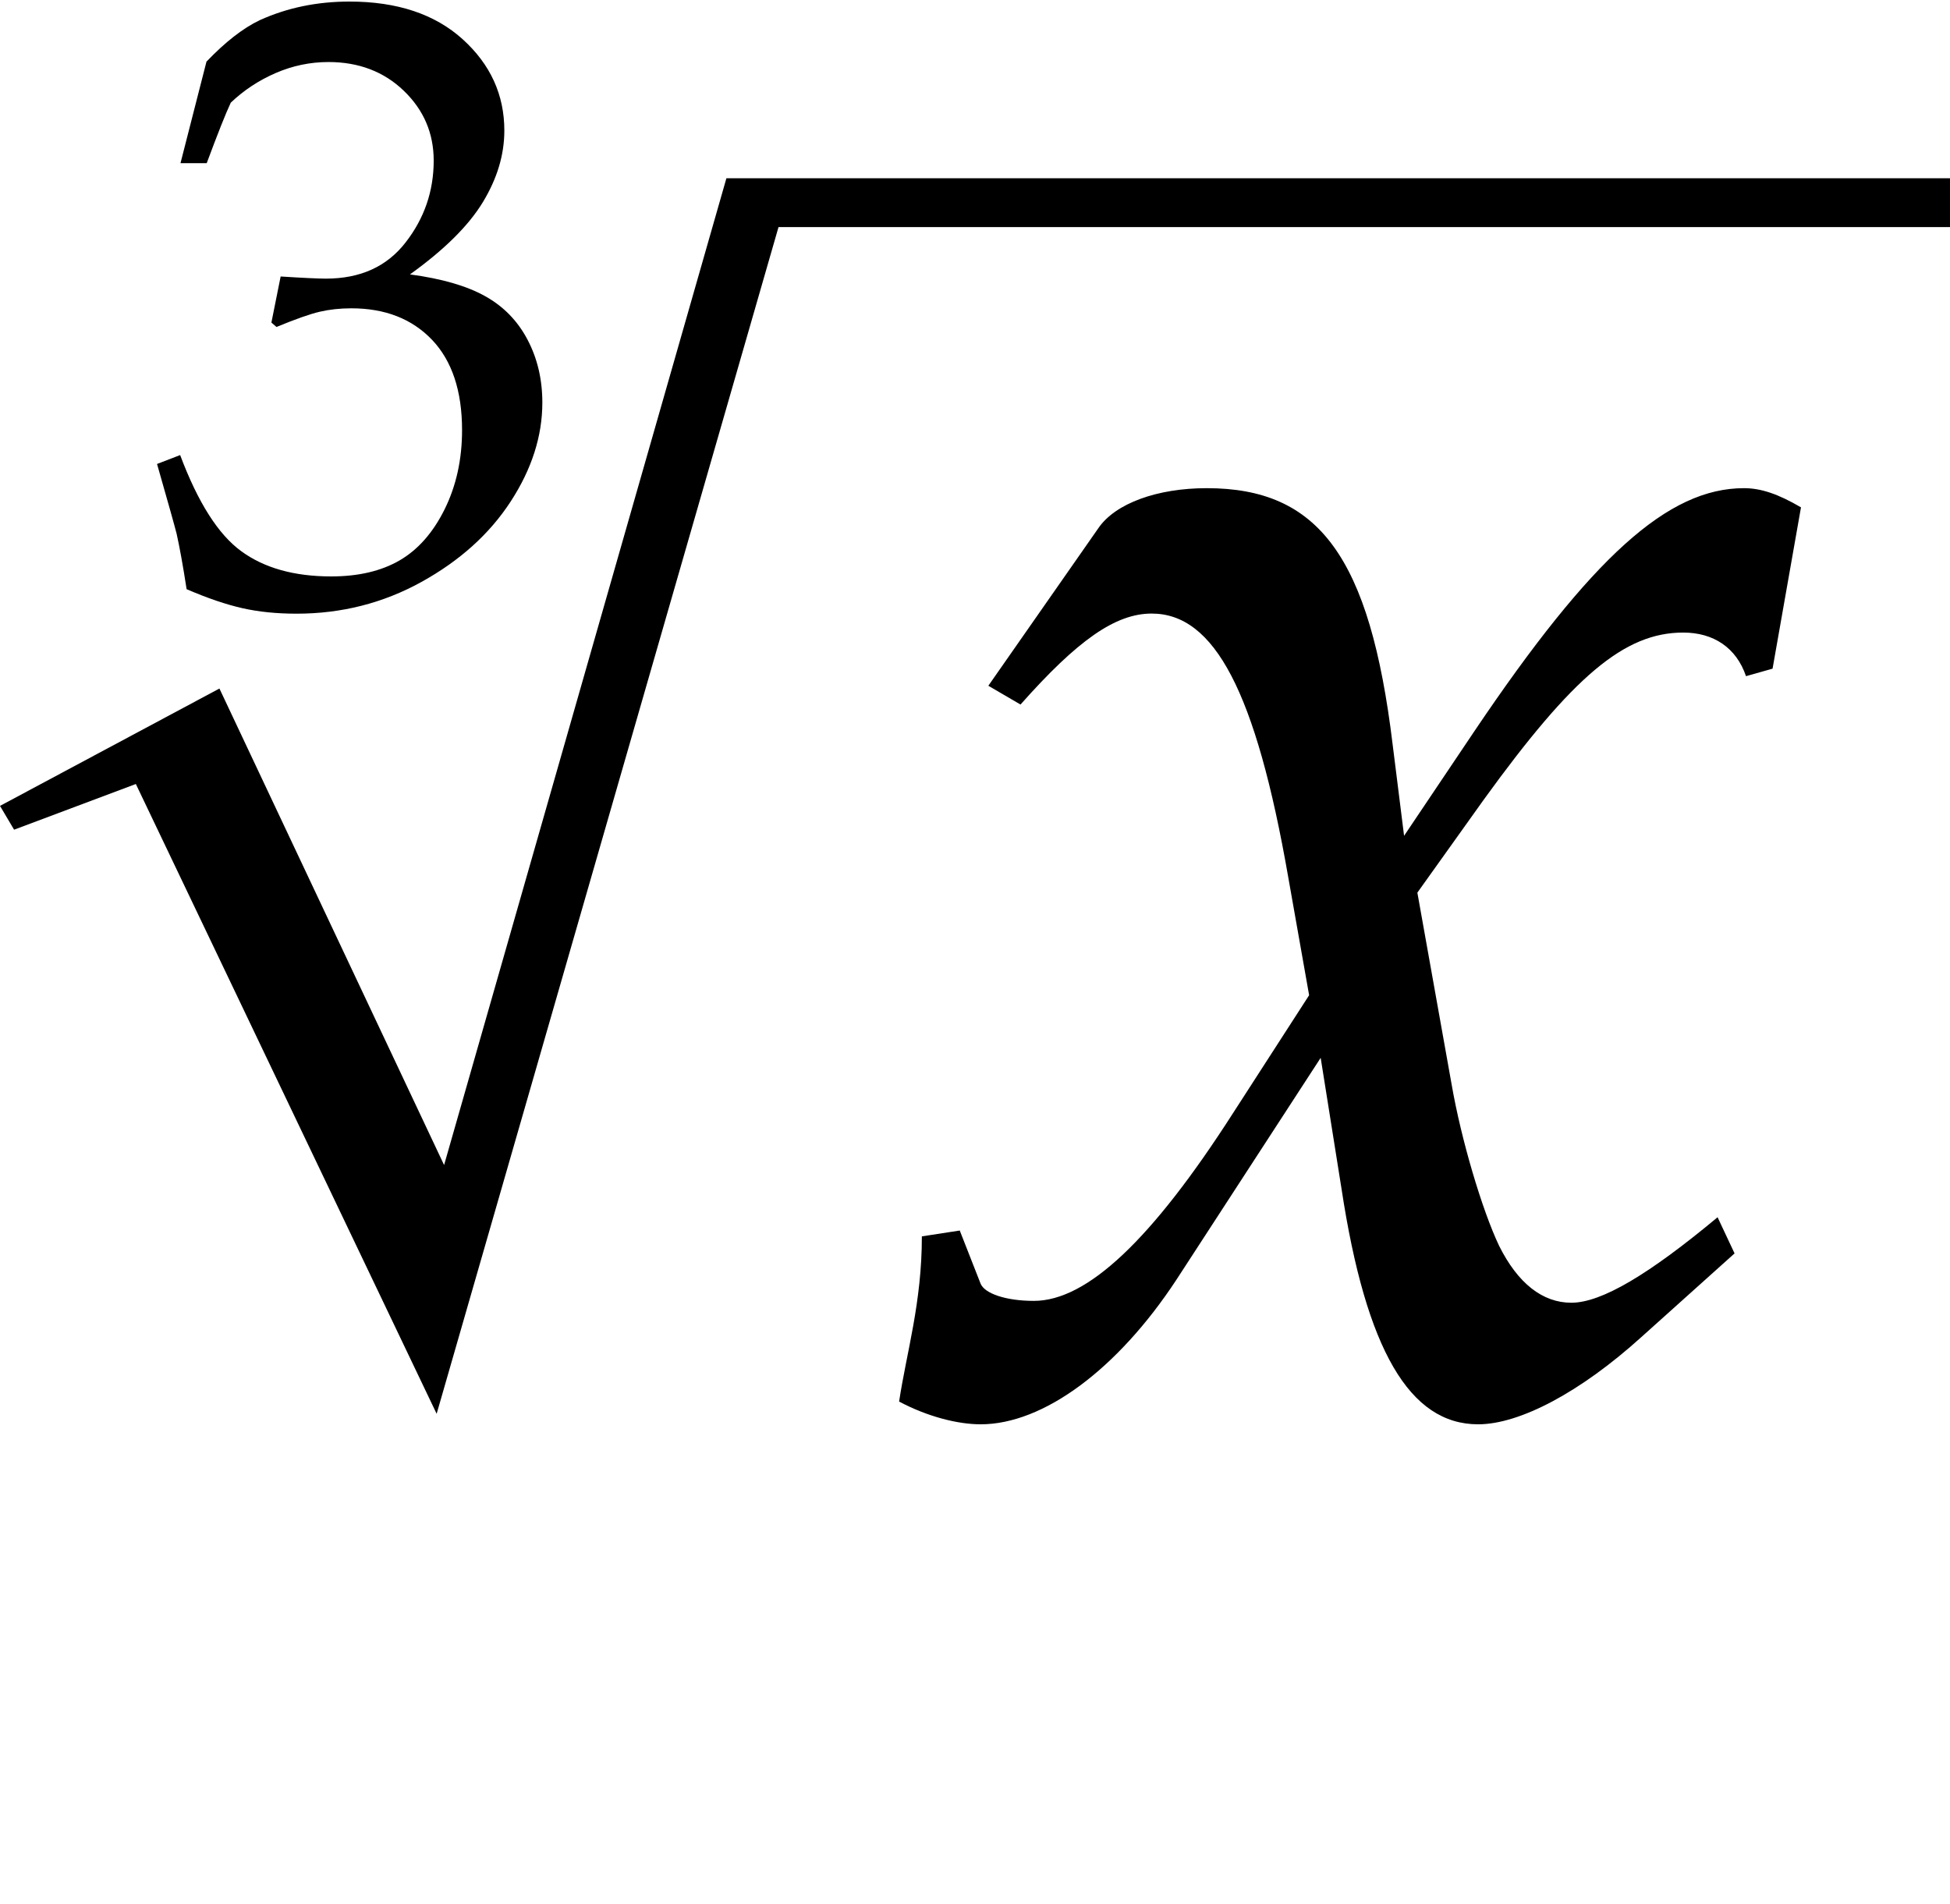
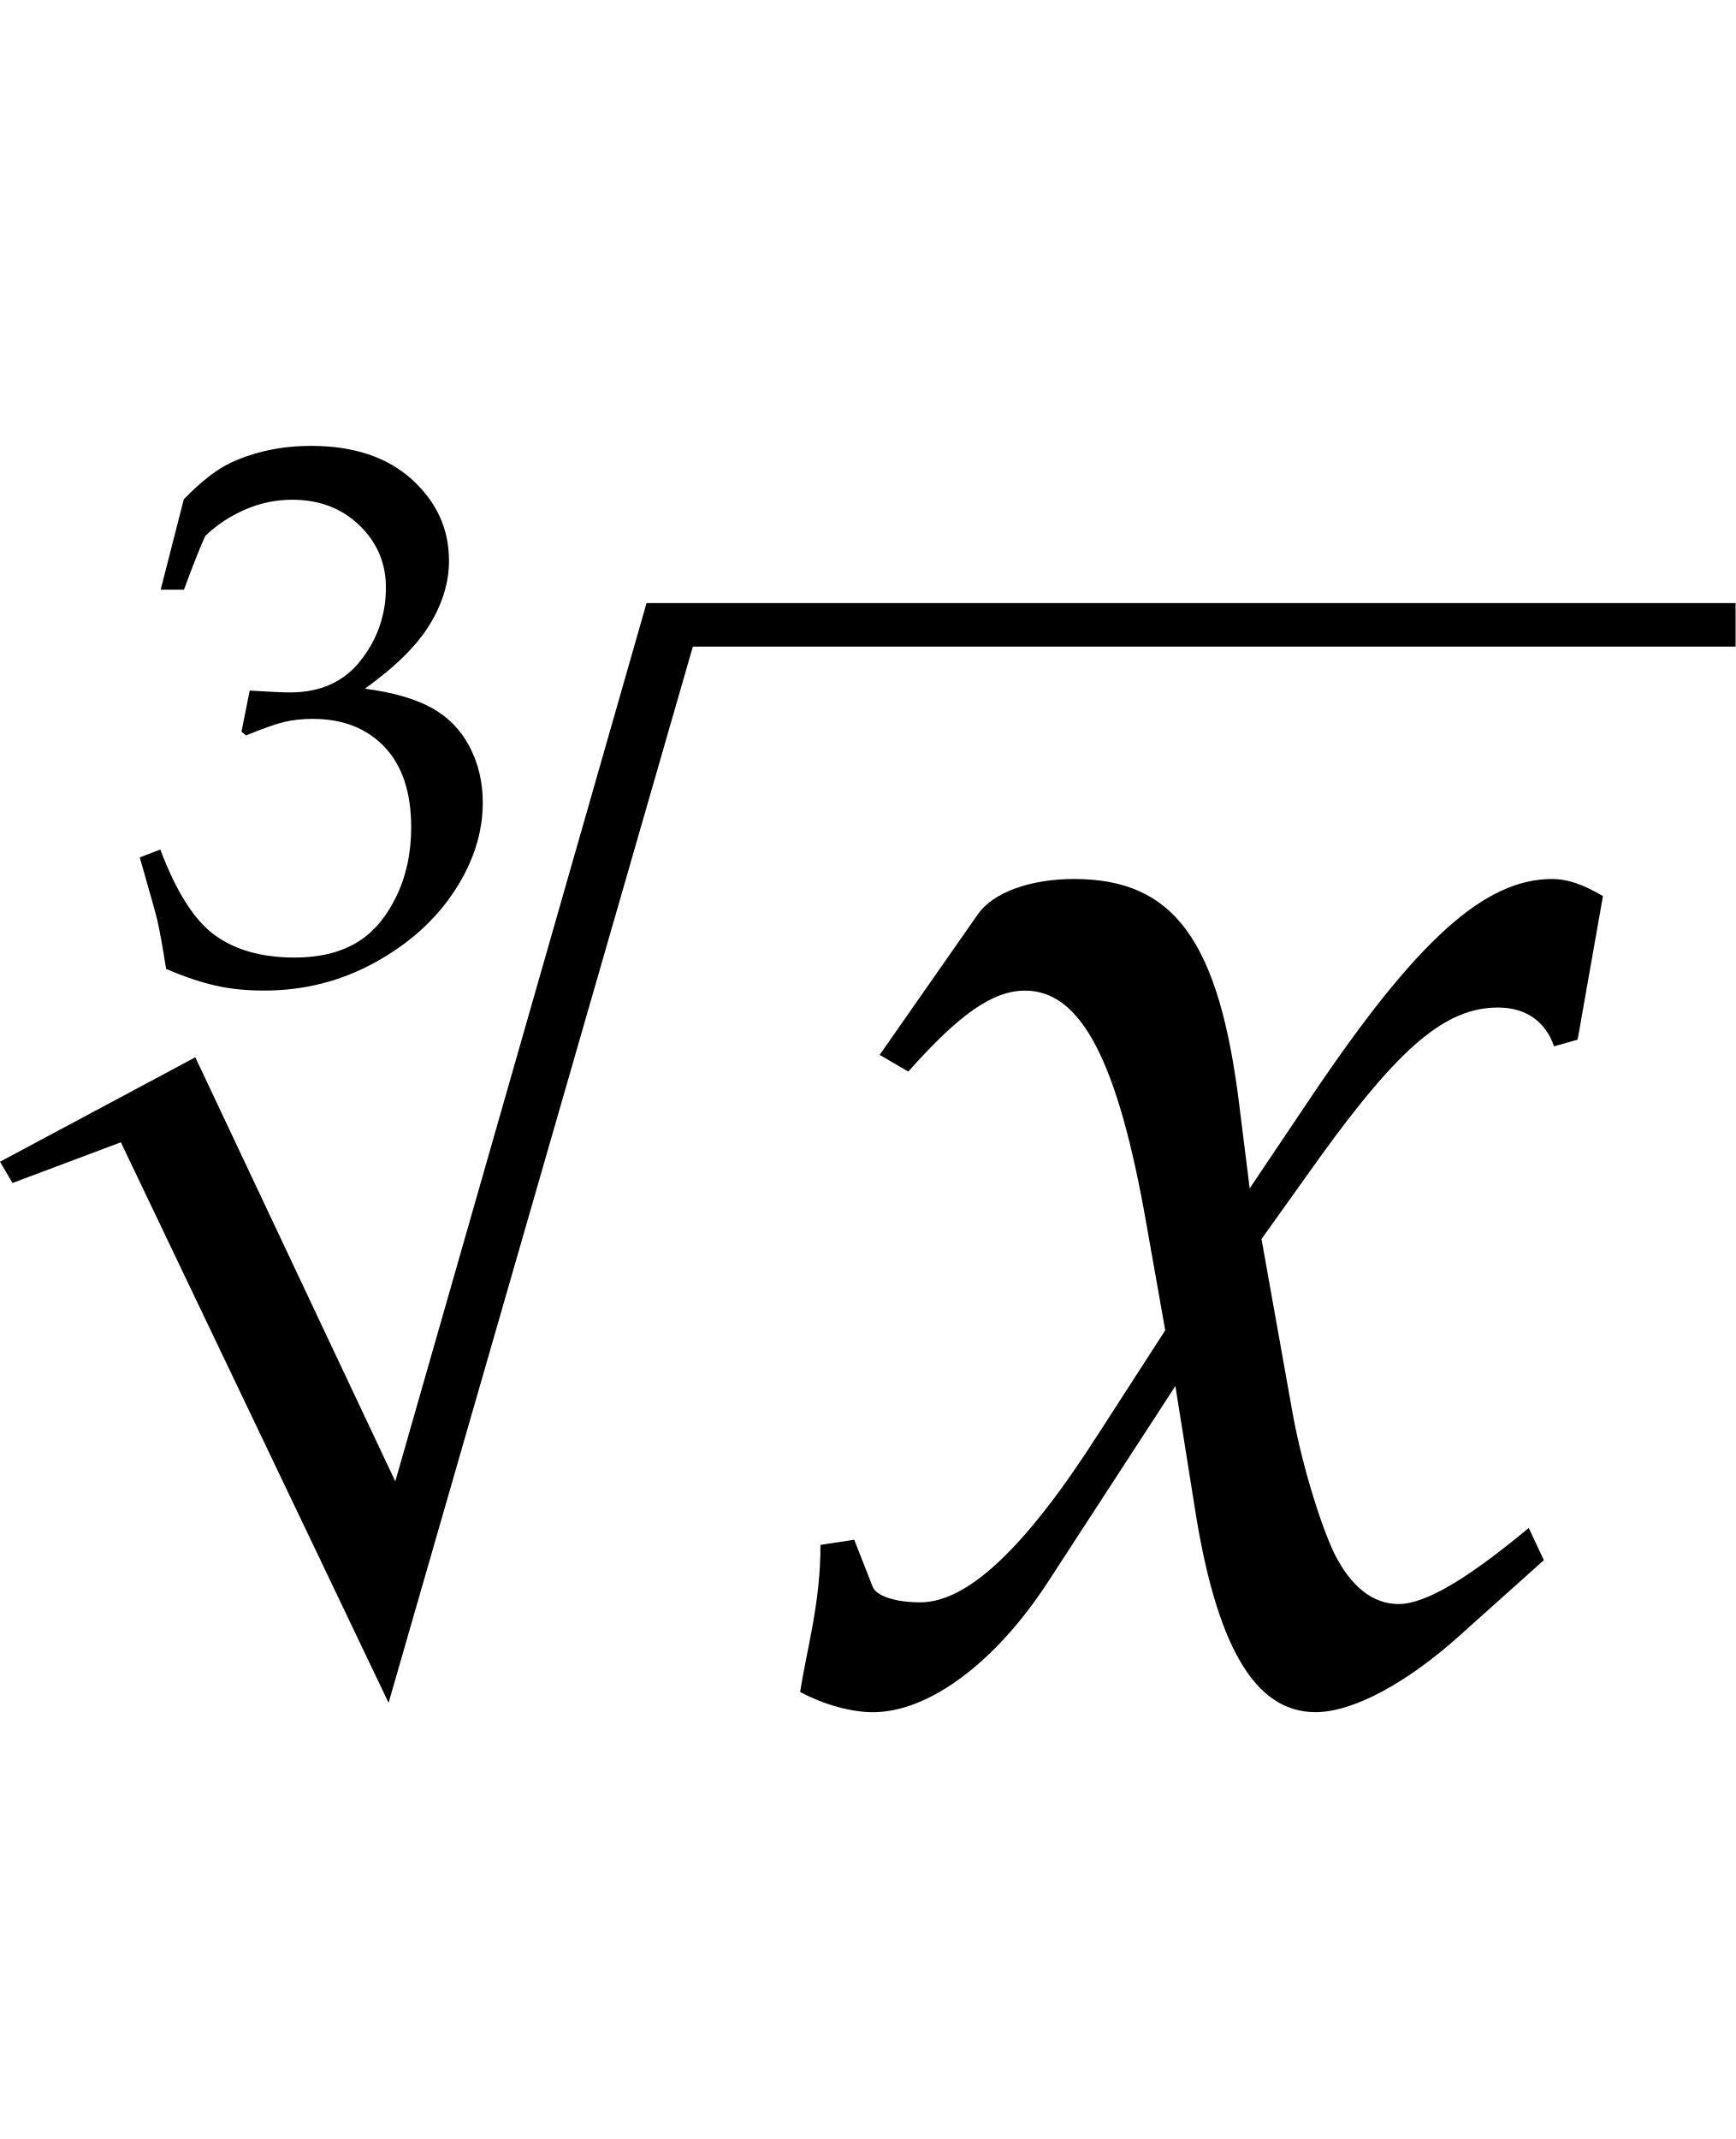
- <svg xmlns="http://www.w3.org/2000/svg" version="1.1" baseProfile="tiny" id="Layer_1" x="0px" y="0px" width="33.762px" height="32.963px" viewBox="0 0 33.762 32.963" xml:space="preserve">
+ <svg xmlns="http://www.w3.org/2000/svg" version="1.1" baseProfile="tiny" id="Layer_1" x="0px" y="0px" width="35.713px" height="44.014px" viewBox="0 0 35.713 44.014" xml:space="preserve">
  <g>
-     <path d="M3.231,10.201C3.167,9.786,3.108,9.465,3.058,9.241   C3.022,9.099,2.909,8.697,2.719,8.033l0.4-0.154C3.427,8.699,3.779,9.254,4.178,9.544   C4.576,9.835,5.096,9.98,5.734,9.98c0.47,0,0.864-0.092,1.184-0.277   c0.32-0.186,0.58-0.481,0.781-0.887C7.899,8.411,8,7.955,8,7.447   c0-0.679-0.174-1.2-0.52-1.564c-0.348-0.363-0.812-0.545-1.398-0.545   c-0.195,0-0.377,0.02-0.545,0.059s-0.418,0.127-0.75,0.264L4.699,5.585l0.16-0.798   C5.25,4.812,5.512,4.824,5.643,4.824c0.596,0,1.055-0.208,1.379-0.626   C7.347,3.781,7.509,3.308,7.509,2.781c0-0.474-0.172-0.876-0.517-1.209   C6.648,1.241,6.213,1.074,5.687,1.074c-0.317,0-0.622,0.064-0.915,0.191   S4.221,1.563,3.996,1.777C3.908,1.963,3.77,2.312,3.579,2.825H3.125l0.45-1.758   C3.902,0.725,4.21,0.486,4.498,0.349C4.972,0.134,5.489,0.027,6.051,0.027   c0.826,0,1.479,0.218,1.959,0.652C8.491,1.114,8.732,1.641,8.732,2.261   c0,0.42-0.125,0.833-0.373,1.241C8.111,3.91,7.69,4.326,7.098,4.751   C7.647,4.824,8.082,4.95,8.4,5.128c0.32,0.178,0.564,0.43,0.734,0.754   c0.171,0.325,0.256,0.688,0.256,1.088c0,0.581-0.183,1.152-0.549,1.714   s-0.881,1.025-1.545,1.392s-1.385,0.549-2.161,0.549c-0.342,0-0.654-0.031-0.938-0.095   S3.593,10.357,3.231,10.201z" />
+     <path d="M3.418,19.937c-0.068-0.439-0.13-0.778-0.184-1.016   c-0.037-0.15-0.157-0.575-0.358-1.278l0.423-0.163C3.625,18.348,3.997,18.936,4.419,19.242   c0.422,0.308,0.971,0.461,1.646,0.461c0.497,0,0.914-0.098,1.252-0.294   c0.339-0.196,0.613-0.509,0.826-0.938c0.212-0.429,0.318-0.911,0.318-1.448   c0-0.718-0.184-1.27-0.55-1.655c-0.367-0.384-0.859-0.576-1.479-0.576   c-0.207,0-0.399,0.021-0.577,0.062c-0.177,0.042-0.441,0.135-0.793,0.279l-0.093-0.078   l0.169-0.845c0.413,0.026,0.69,0.038,0.829,0.038c0.63,0,1.115-0.22,1.458-0.662   c0.345-0.44,0.516-0.94,0.516-1.498c0-0.501-0.182-0.927-0.546-1.279   c-0.364-0.351-0.825-0.526-1.382-0.526c-0.335,0-0.658,0.067-0.968,0.202   c-0.31,0.134-0.582,0.314-0.82,0.541c-0.093,0.197-0.239,0.566-0.44,1.108H3.306   l0.476-1.859c0.347-0.361,0.672-0.614,0.977-0.759c0.501-0.228,1.049-0.341,1.643-0.341   c0.874,0,1.563,0.229,2.072,0.689s0.765,1.018,0.765,1.674   c0,0.444-0.133,0.881-0.396,1.312c-0.262,0.431-0.707,0.871-1.334,1.321   c0.581,0.076,1.041,0.21,1.378,0.398c0.339,0.188,0.597,0.455,0.776,0.798   c0.181,0.344,0.271,0.728,0.271,1.15c0,0.615-0.192,1.22-0.58,1.813   s-0.932,1.085-1.634,1.472c-0.703,0.388-1.465,0.581-2.286,0.581   c-0.362,0-0.692-0.033-0.992-0.101S3.8,20.102,3.418,19.937z" />
    <g>
-       <path d="M15.961,21.406l0.656-0.101l0.361,0.92c0.068,0.167,0.428,0.298,0.922,0.298    c0.92,0,2.04-1.053,3.452-3.256l1.314-2.036l-0.361-2.04    c-0.561-3.223-1.282-4.568-2.365-4.568c-0.628,0-1.283,0.461-2.271,1.575l-0.557-0.325    l1.906-2.73c0.294-0.429,1.021-0.691,1.875-0.691c1.938,0,2.825,1.184,3.219,4.438    l0.198,1.581l1.217-1.811c2.038-3.024,3.354-4.208,4.668-4.208    c0.297,0,0.595,0.103,0.987,0.332l-0.492,2.793l-0.46,0.13    c-0.167-0.492-0.561-0.755-1.087-0.755c-1.018,0-1.906,0.755-3.452,2.891l-1.151,1.612    l0.593,3.319c0.165,0.955,0.527,2.173,0.821,2.793c0.328,0.659,0.758,0.988,1.252,0.988    c0.523,0,1.346-0.492,2.532-1.48l0.294,0.626l-1.612,1.447    c-1.051,0.951-2.104,1.512-2.828,1.512c-1.183,0-1.94-1.282-2.365-4.077l-0.361-2.268    l-2.501,3.847c-1.017,1.545-2.299,2.498-3.386,2.498c-0.393,0-0.918-0.131-1.412-0.394    C15.697,23.408,15.961,22.555,15.961,21.406z" />
-       <polygon points="33.762,3.086 33.762,3.932 13.479,3.932 7.56,24.478 2.352,13.574     0.244,14.365 0,13.953 3.799,11.921 7.689,20.171 12.577,3.086   " />
+       <path d="M16.883,31.789l0.694-0.106l0.383,0.974c0.072,0.177,0.452,0.314,0.975,0.314    c0.974,0,2.158-1.113,3.651-3.443l1.391-2.154l-0.382-2.157    c-0.593-3.409-1.356-4.833-2.502-4.833c-0.664,0-1.357,0.487-2.403,1.666l-0.589-0.344    l2.017-2.888c0.312-0.454,1.08-0.731,1.983-0.731c2.05,0,2.988,1.252,3.405,4.693    l0.209,1.673l1.287-1.915c2.156-3.199,3.548-4.451,4.938-4.451    c0.313,0,0.629,0.108,1.044,0.351l-0.521,2.955l-0.486,0.137    c-0.177-0.521-0.593-0.798-1.15-0.798c-1.076,0-2.016,0.798-3.651,3.058l-1.218,1.705    l0.627,3.511c0.175,1.011,0.558,2.299,0.869,2.955c0.347,0.697,0.802,1.045,1.324,1.045    c0.554,0,1.423-0.521,2.679-1.565l0.311,0.662L30.062,33.631    c-1.112,1.007-2.227,1.6-2.992,1.6c-1.251,0-2.053-1.356-2.502-4.312l-0.382-2.399    l-2.646,4.069c-1.075,1.634-2.432,2.643-3.581,2.643c-0.416,0-0.972-0.139-1.494-0.416    C16.604,33.907,16.883,33.004,16.883,31.789z" />
+       <polygon points="35.713,12.41 35.713,13.305 14.257,13.305 7.996,35.038 2.487,23.505     0.258,24.342 0,23.905 4.019,21.756 8.134,30.482 13.304,12.41   " />
    </g>
  </g>
</svg>
